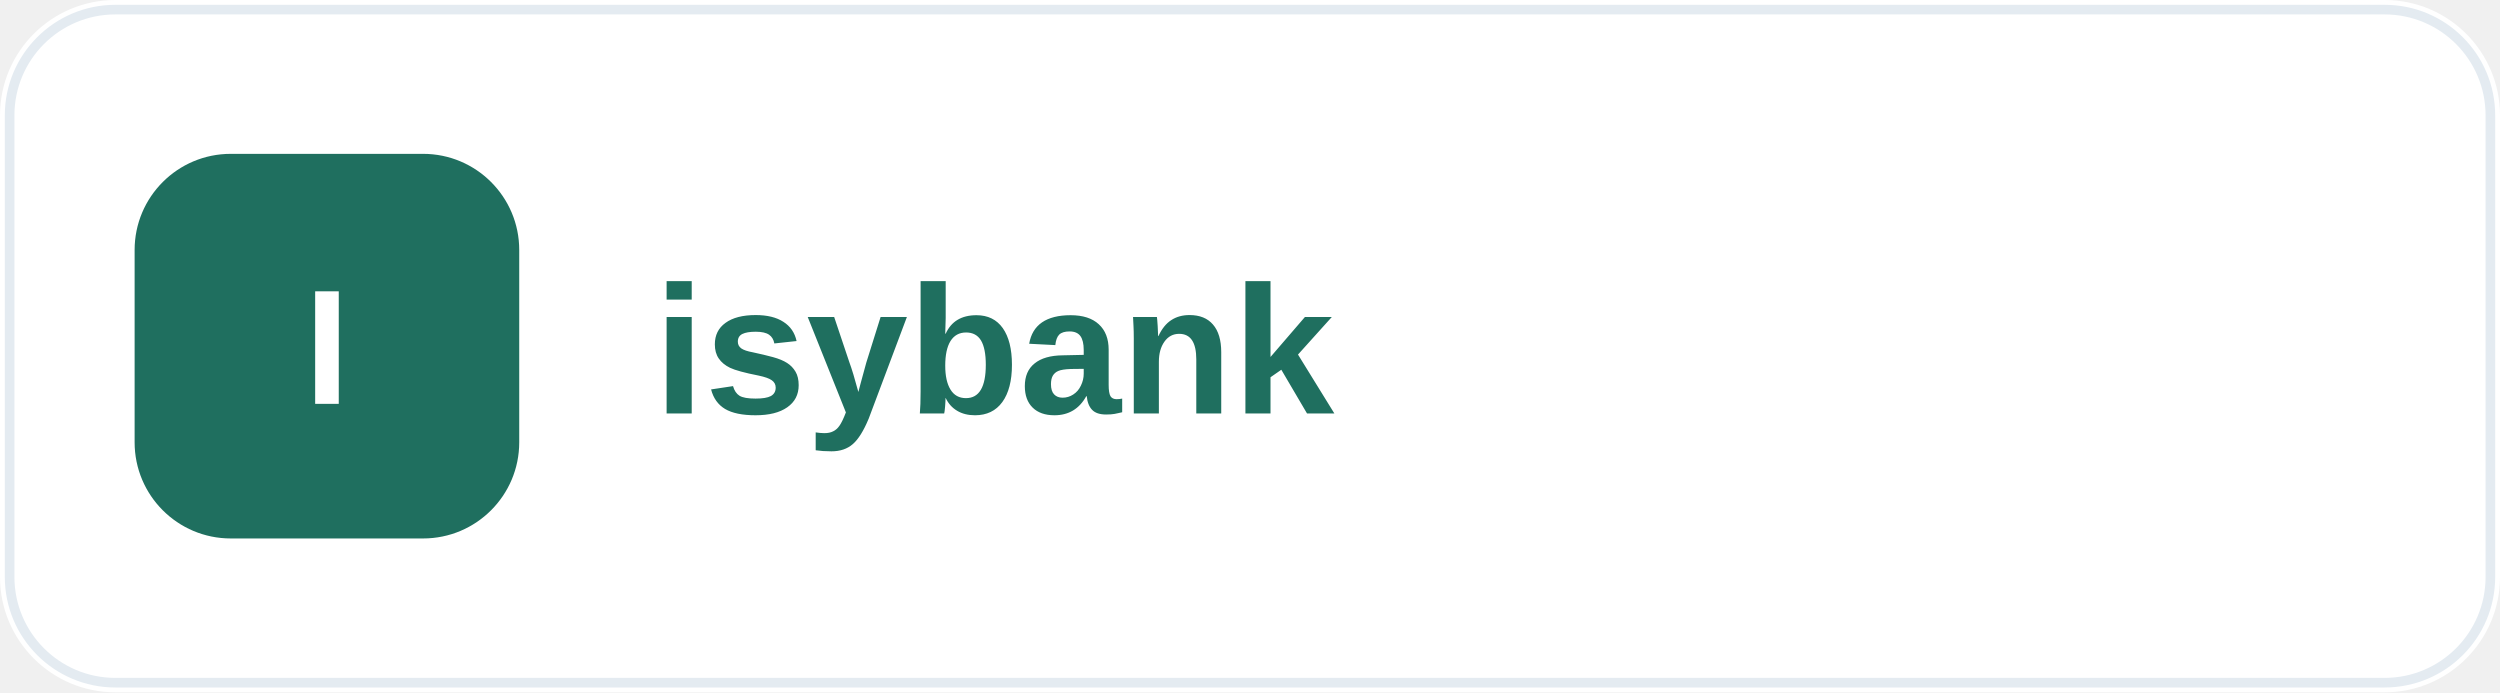
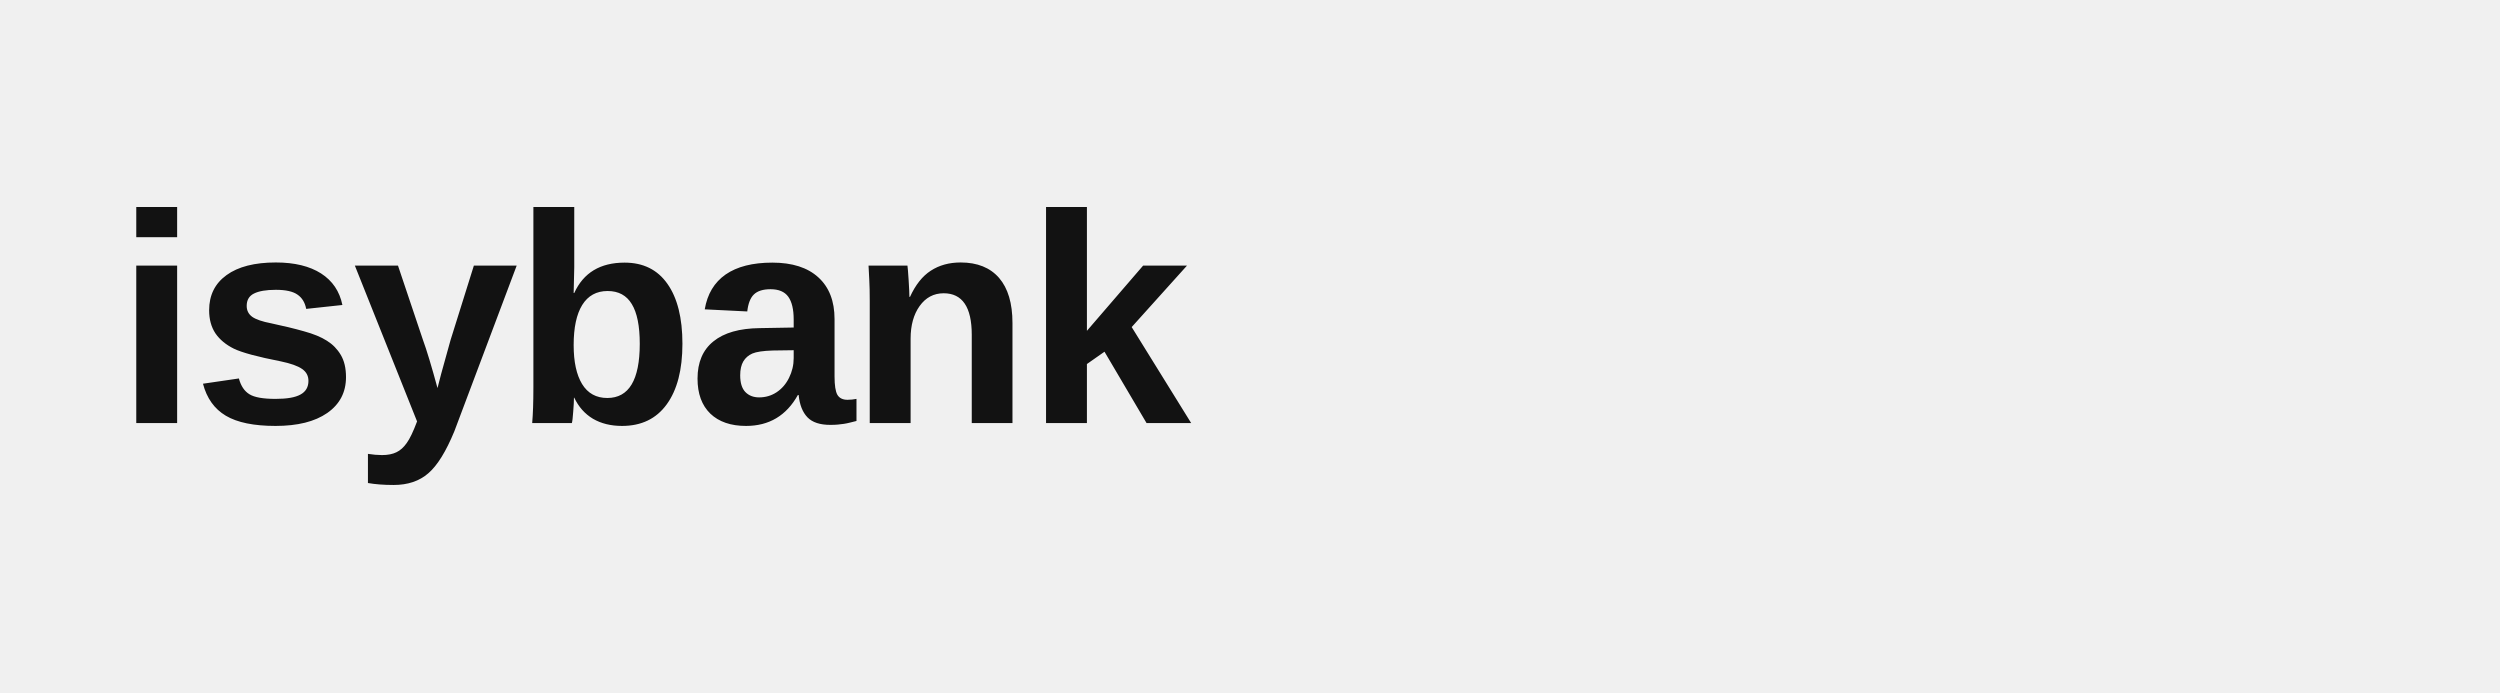
- <svg xmlns="http://www.w3.org/2000/svg" width="260" height="72" viewBox="0 0 260 72">
-   <rect width="260" height="72" rx="12" fill="#ffffff" />
-   <rect x="1" y="1" width="258" height="70" rx="11" fill="none" stroke="#e4ebf1" />
-   <rect x="14" y="16" width="40" height="40" rx="10" fill="#1f6f5f" />
-   <text x="34" y="42" text-anchor="middle" font-family="Arial,Helvetica,sans-serif" font-size="17" font-weight="700" fill="#ffffff">I</text>
-   <text x="68" y="43" font-family="Arial,Helvetica,sans-serif" font-size="19" font-weight="700" fill="#1f6f5f">isybank</text>
+ <svg xmlns="http://www.w3.org/2000/svg" width="260" height="72" viewBox="0 0 260 72" role="img" aria-label="isybank">
+   <text x="12" y="44" font-family="Arial,Helvetica,sans-serif" font-size="31" font-weight="700" letter-spacing="-0.6" fill="#121212">isybank</text>
</svg>
